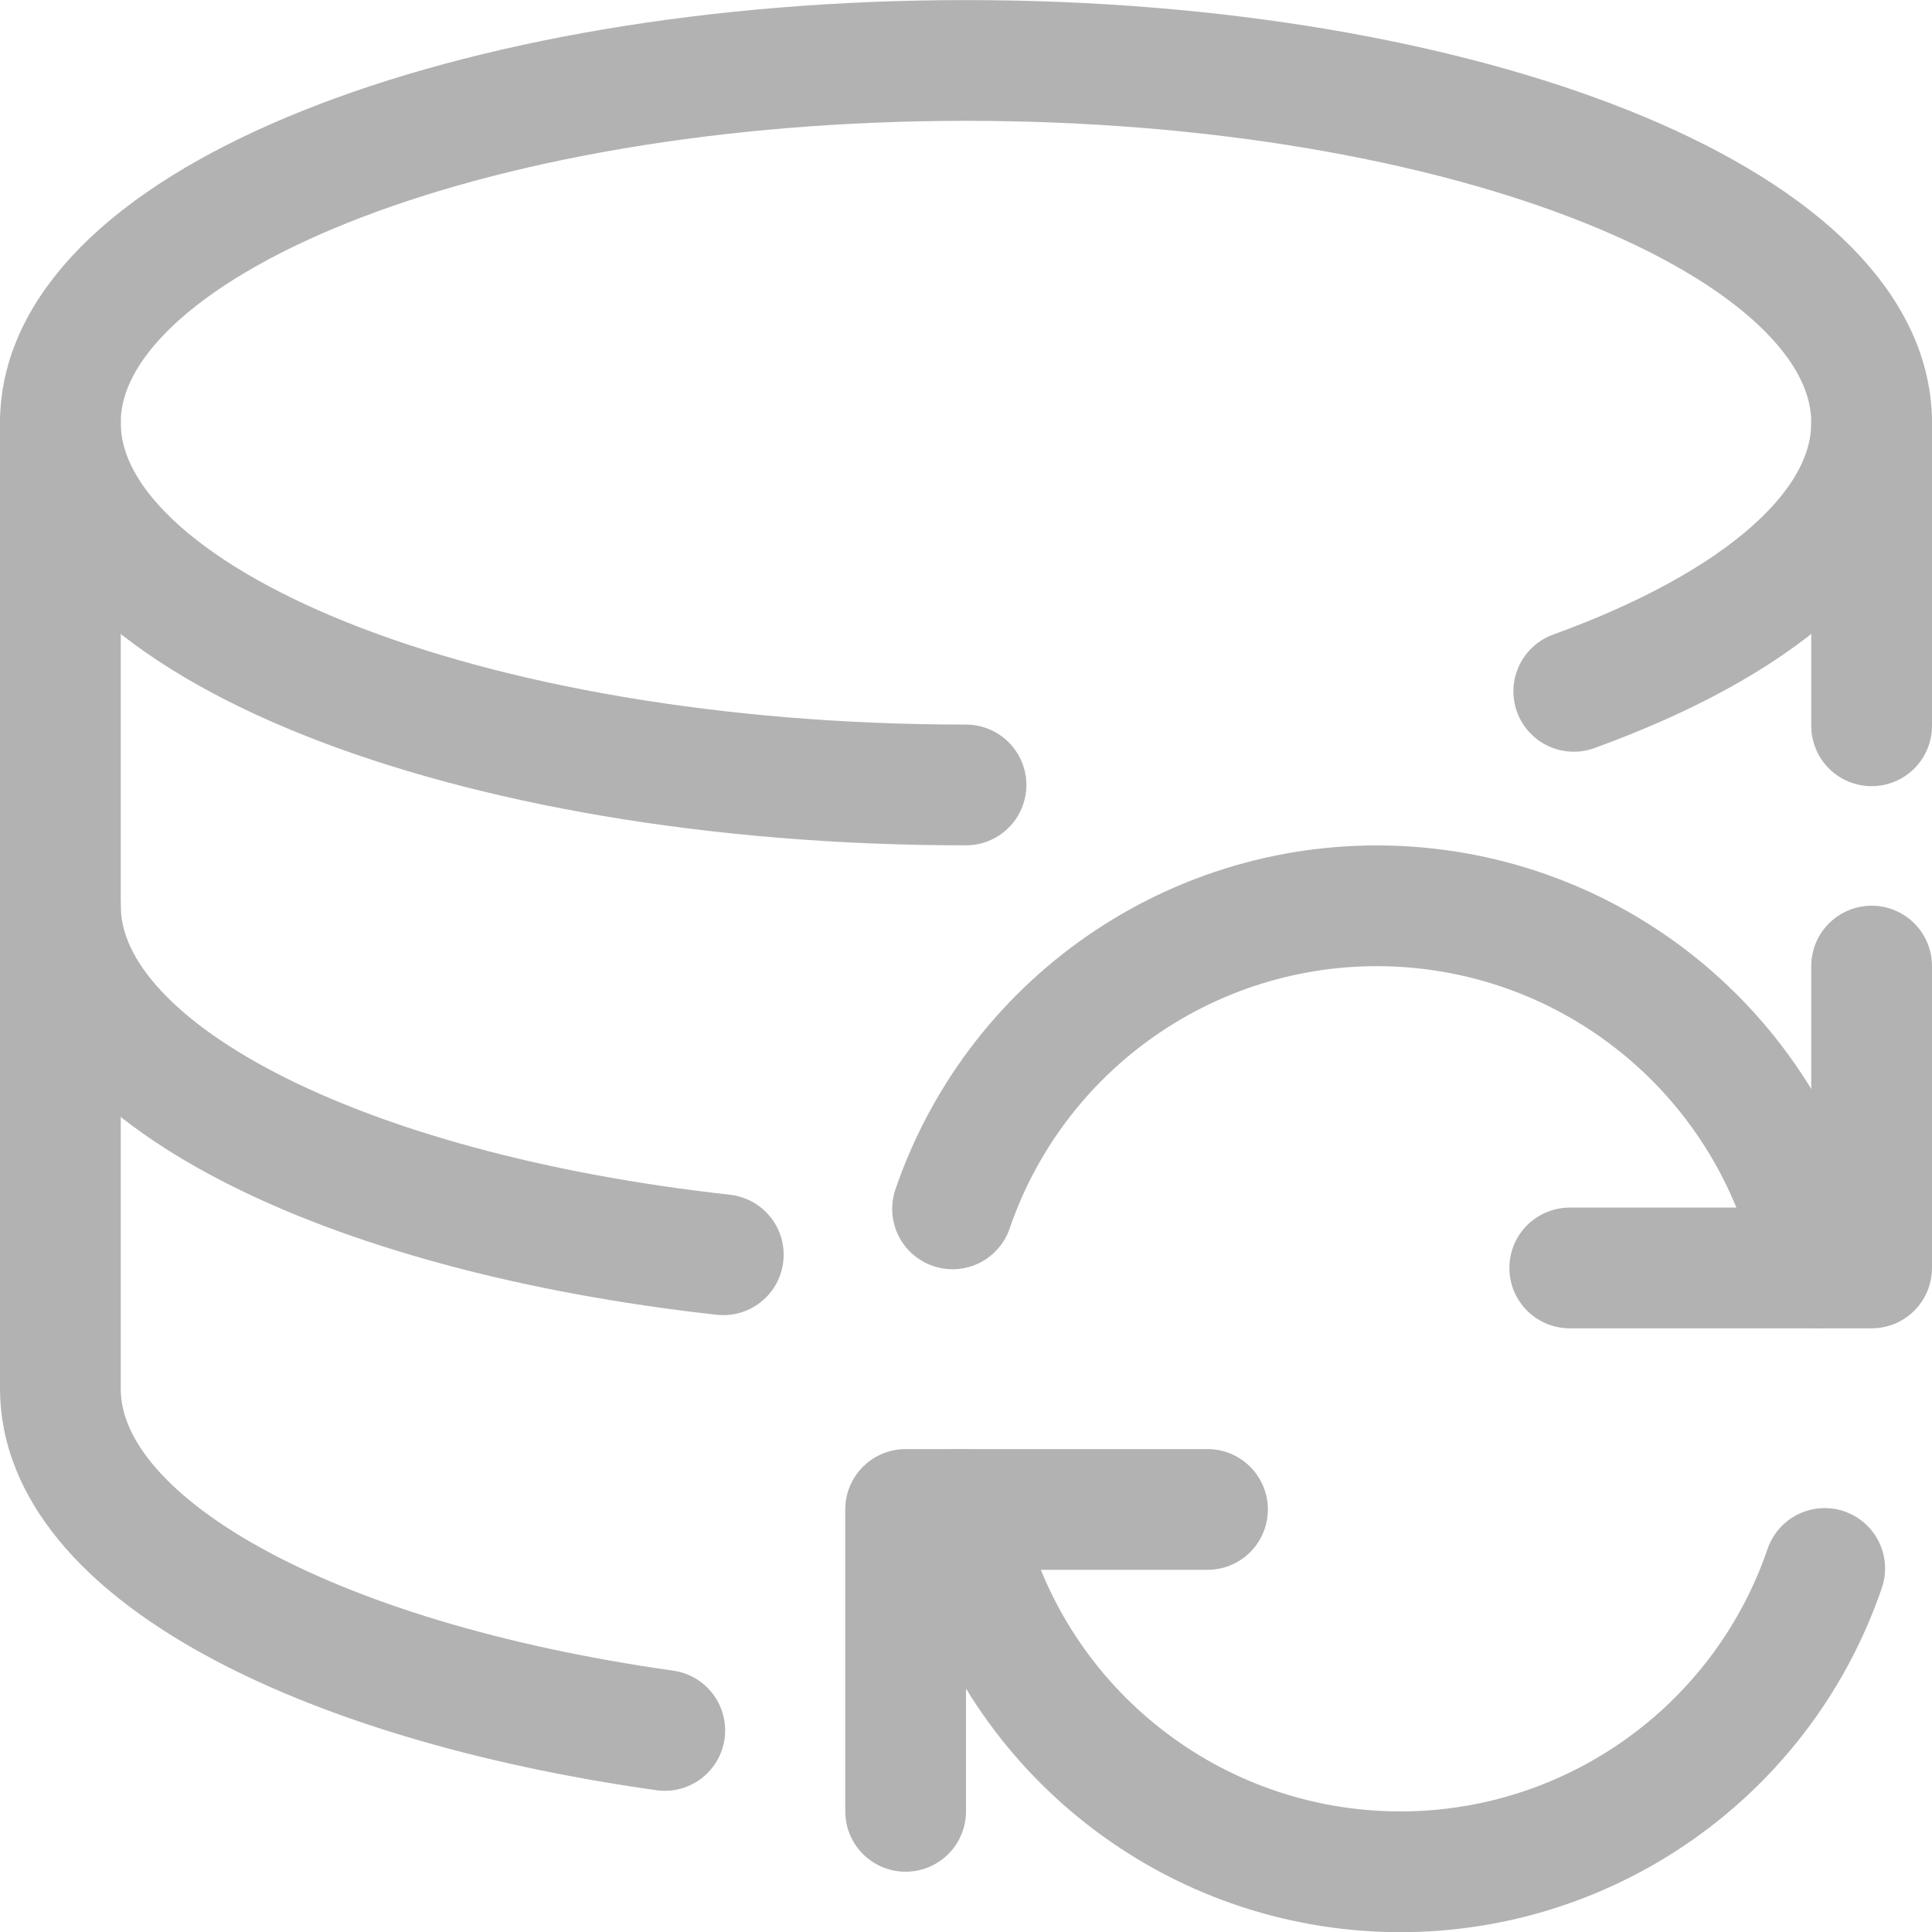
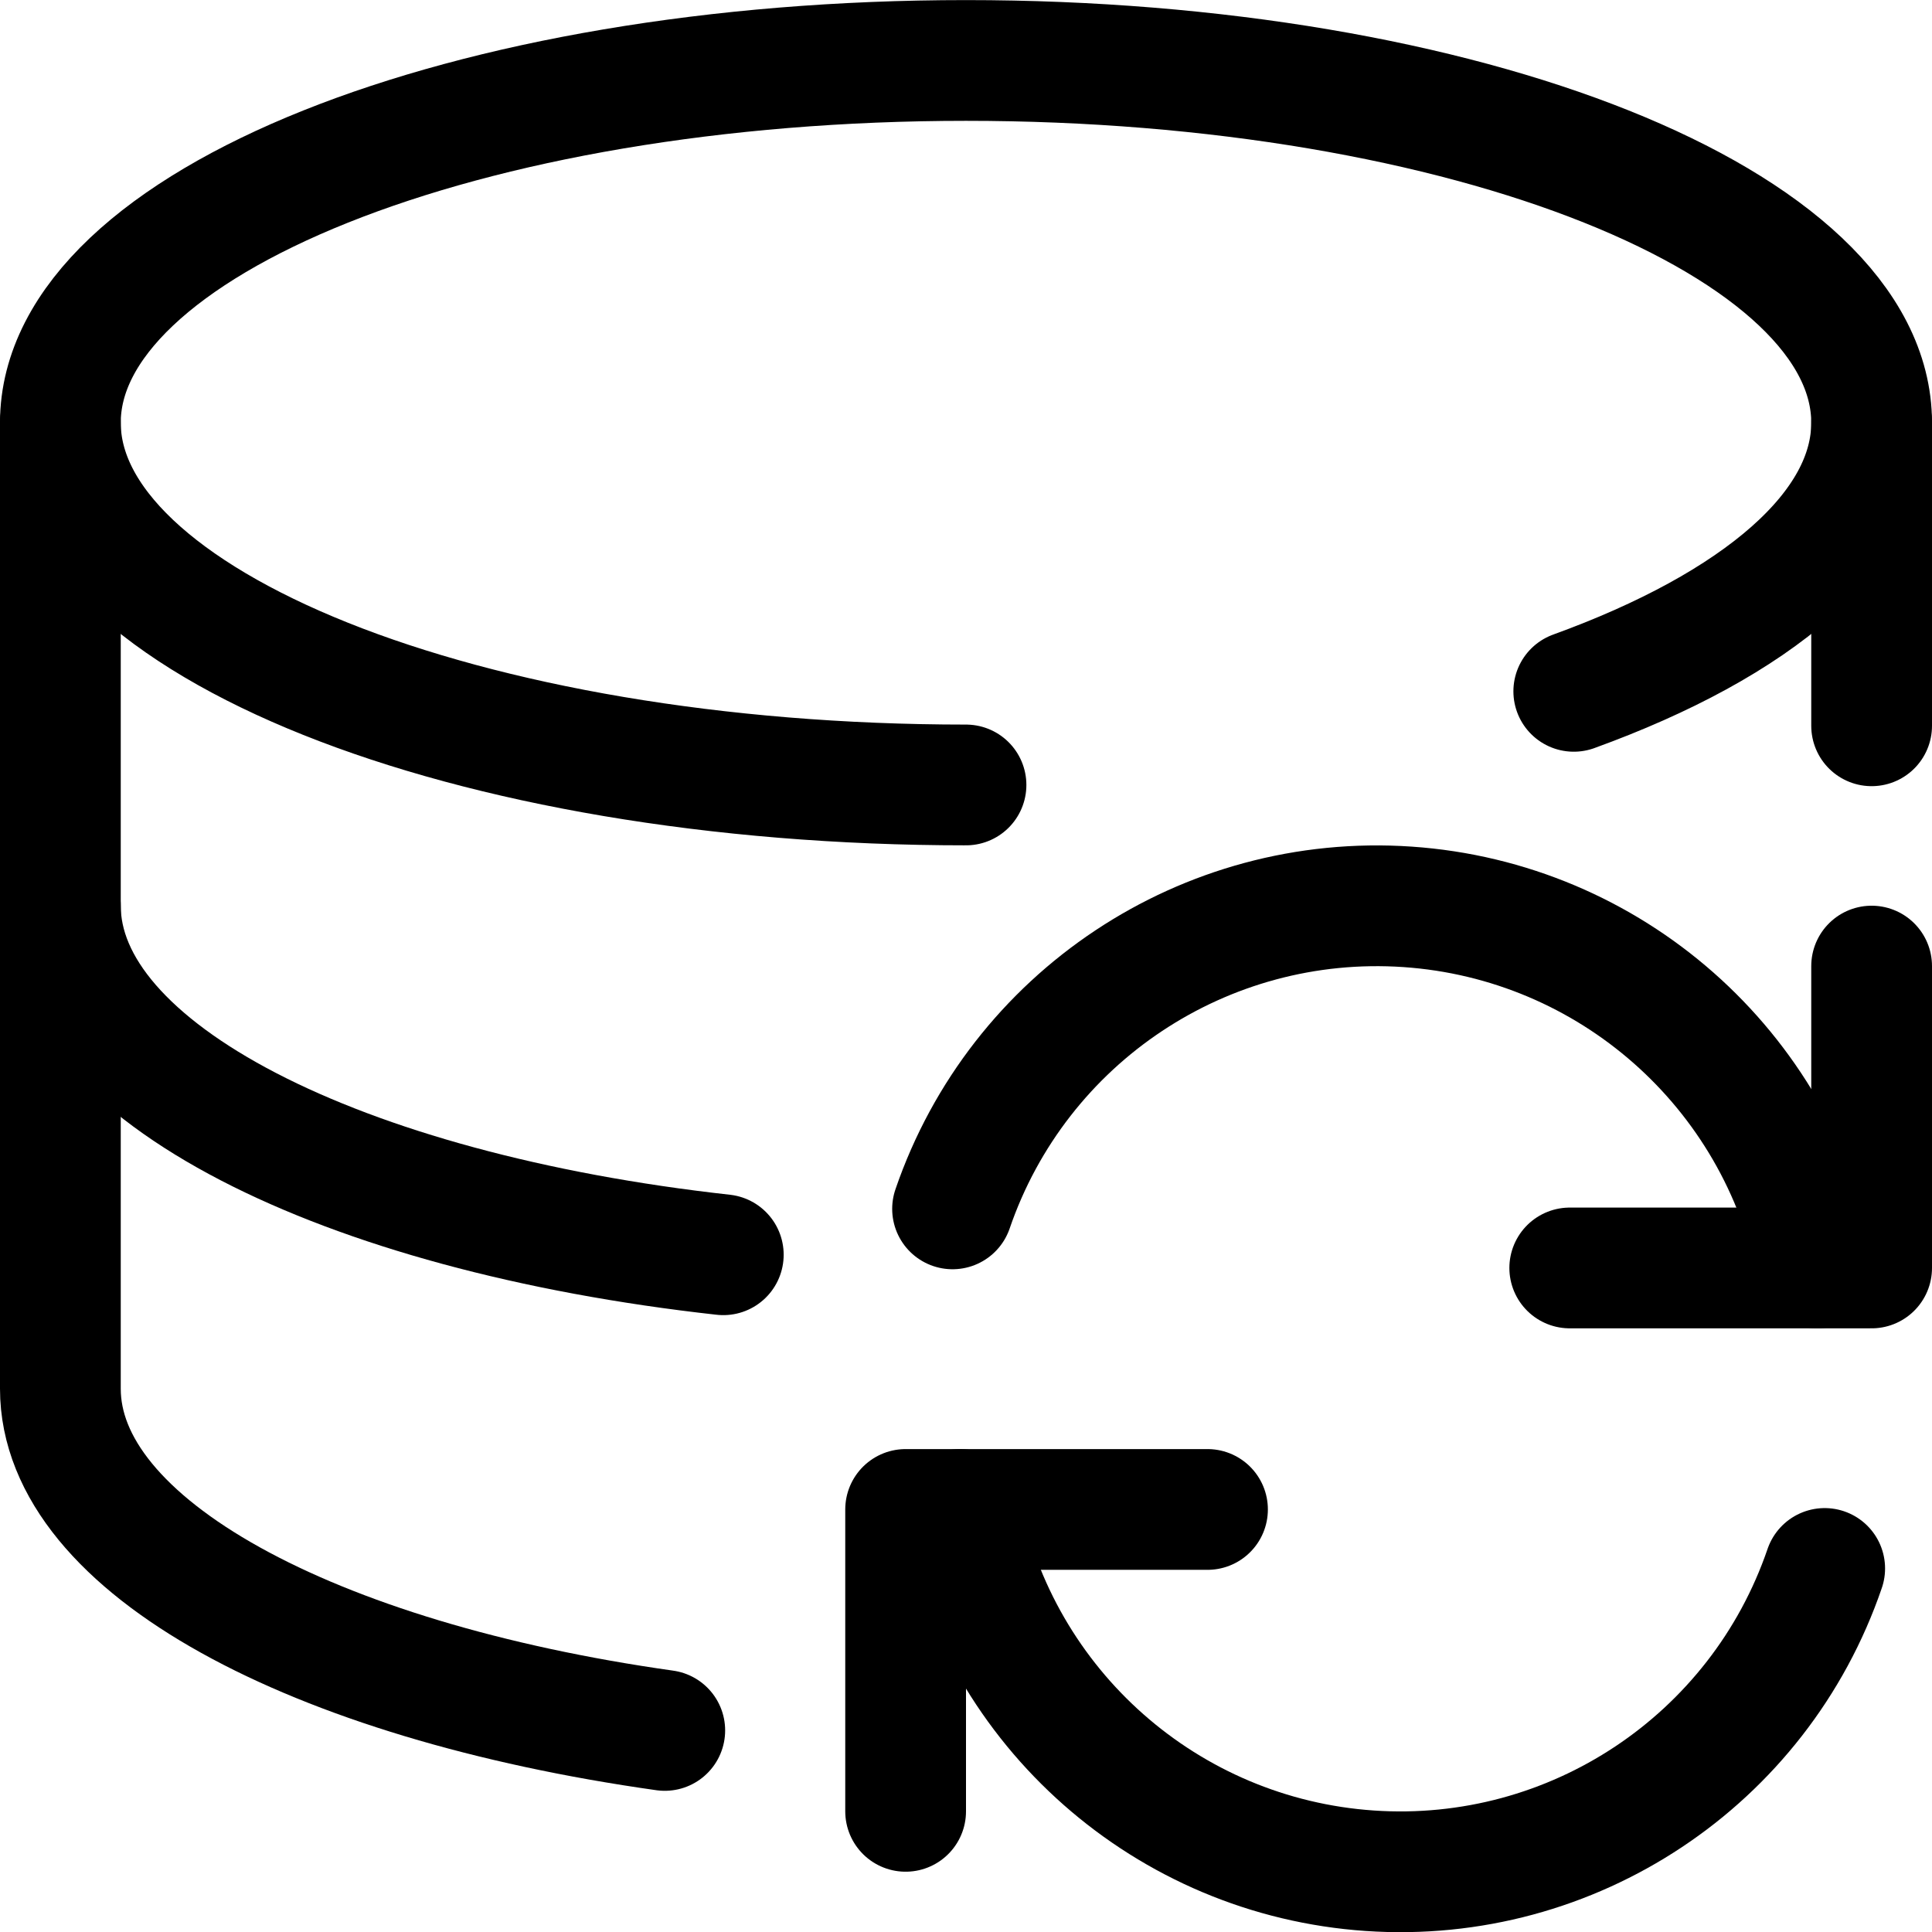
<svg xmlns="http://www.w3.org/2000/svg" viewBox="0 0 24 24">
  <defs>
-     <style>.a{fill:none;stroke:#b3b2b3;stroke-linecap:round;stroke-linejoin:round;stroke-width:1.5px;}</style>
+     <style>.a{fill:none;stroke:currentColor;stroke-linecap:round;stroke-linejoin:round;stroke-width:1.5px;}</style>
  </defs>
  <path class="a" d="M12,9.751C5.787,9.751.75,7.736.75,5.251S5.787.751,12,.751s11.25,2.014,11.25,4.5c0,1.323-1.428,2.513-3.7,3.337" />
  <line class="a" x1="23.25" y1="9.016" x2="23.25" y2="5.251" />
  <path class="a" d="M.75,5.251v6c0,2.067,3.486,3.809,8.235,4.336" />
  <path class="a" d="M.75,11.251v6c0,1.96,3.134,3.628,7.508,4.245" />
  <polyline class="a" points="15 18.751 11.25 18.751 11.25 22.501" />
  <path class="a" d="M22.667,19.484a5.572,5.572,0,0,1-10.74-.733" />
  <polyline class="a" points="19.5 15.751 23.25 15.751 23.25 12.001" />
  <path class="a" d="M11.833,15.017a5.573,5.573,0,0,1,10.74.734" />
</svg>
